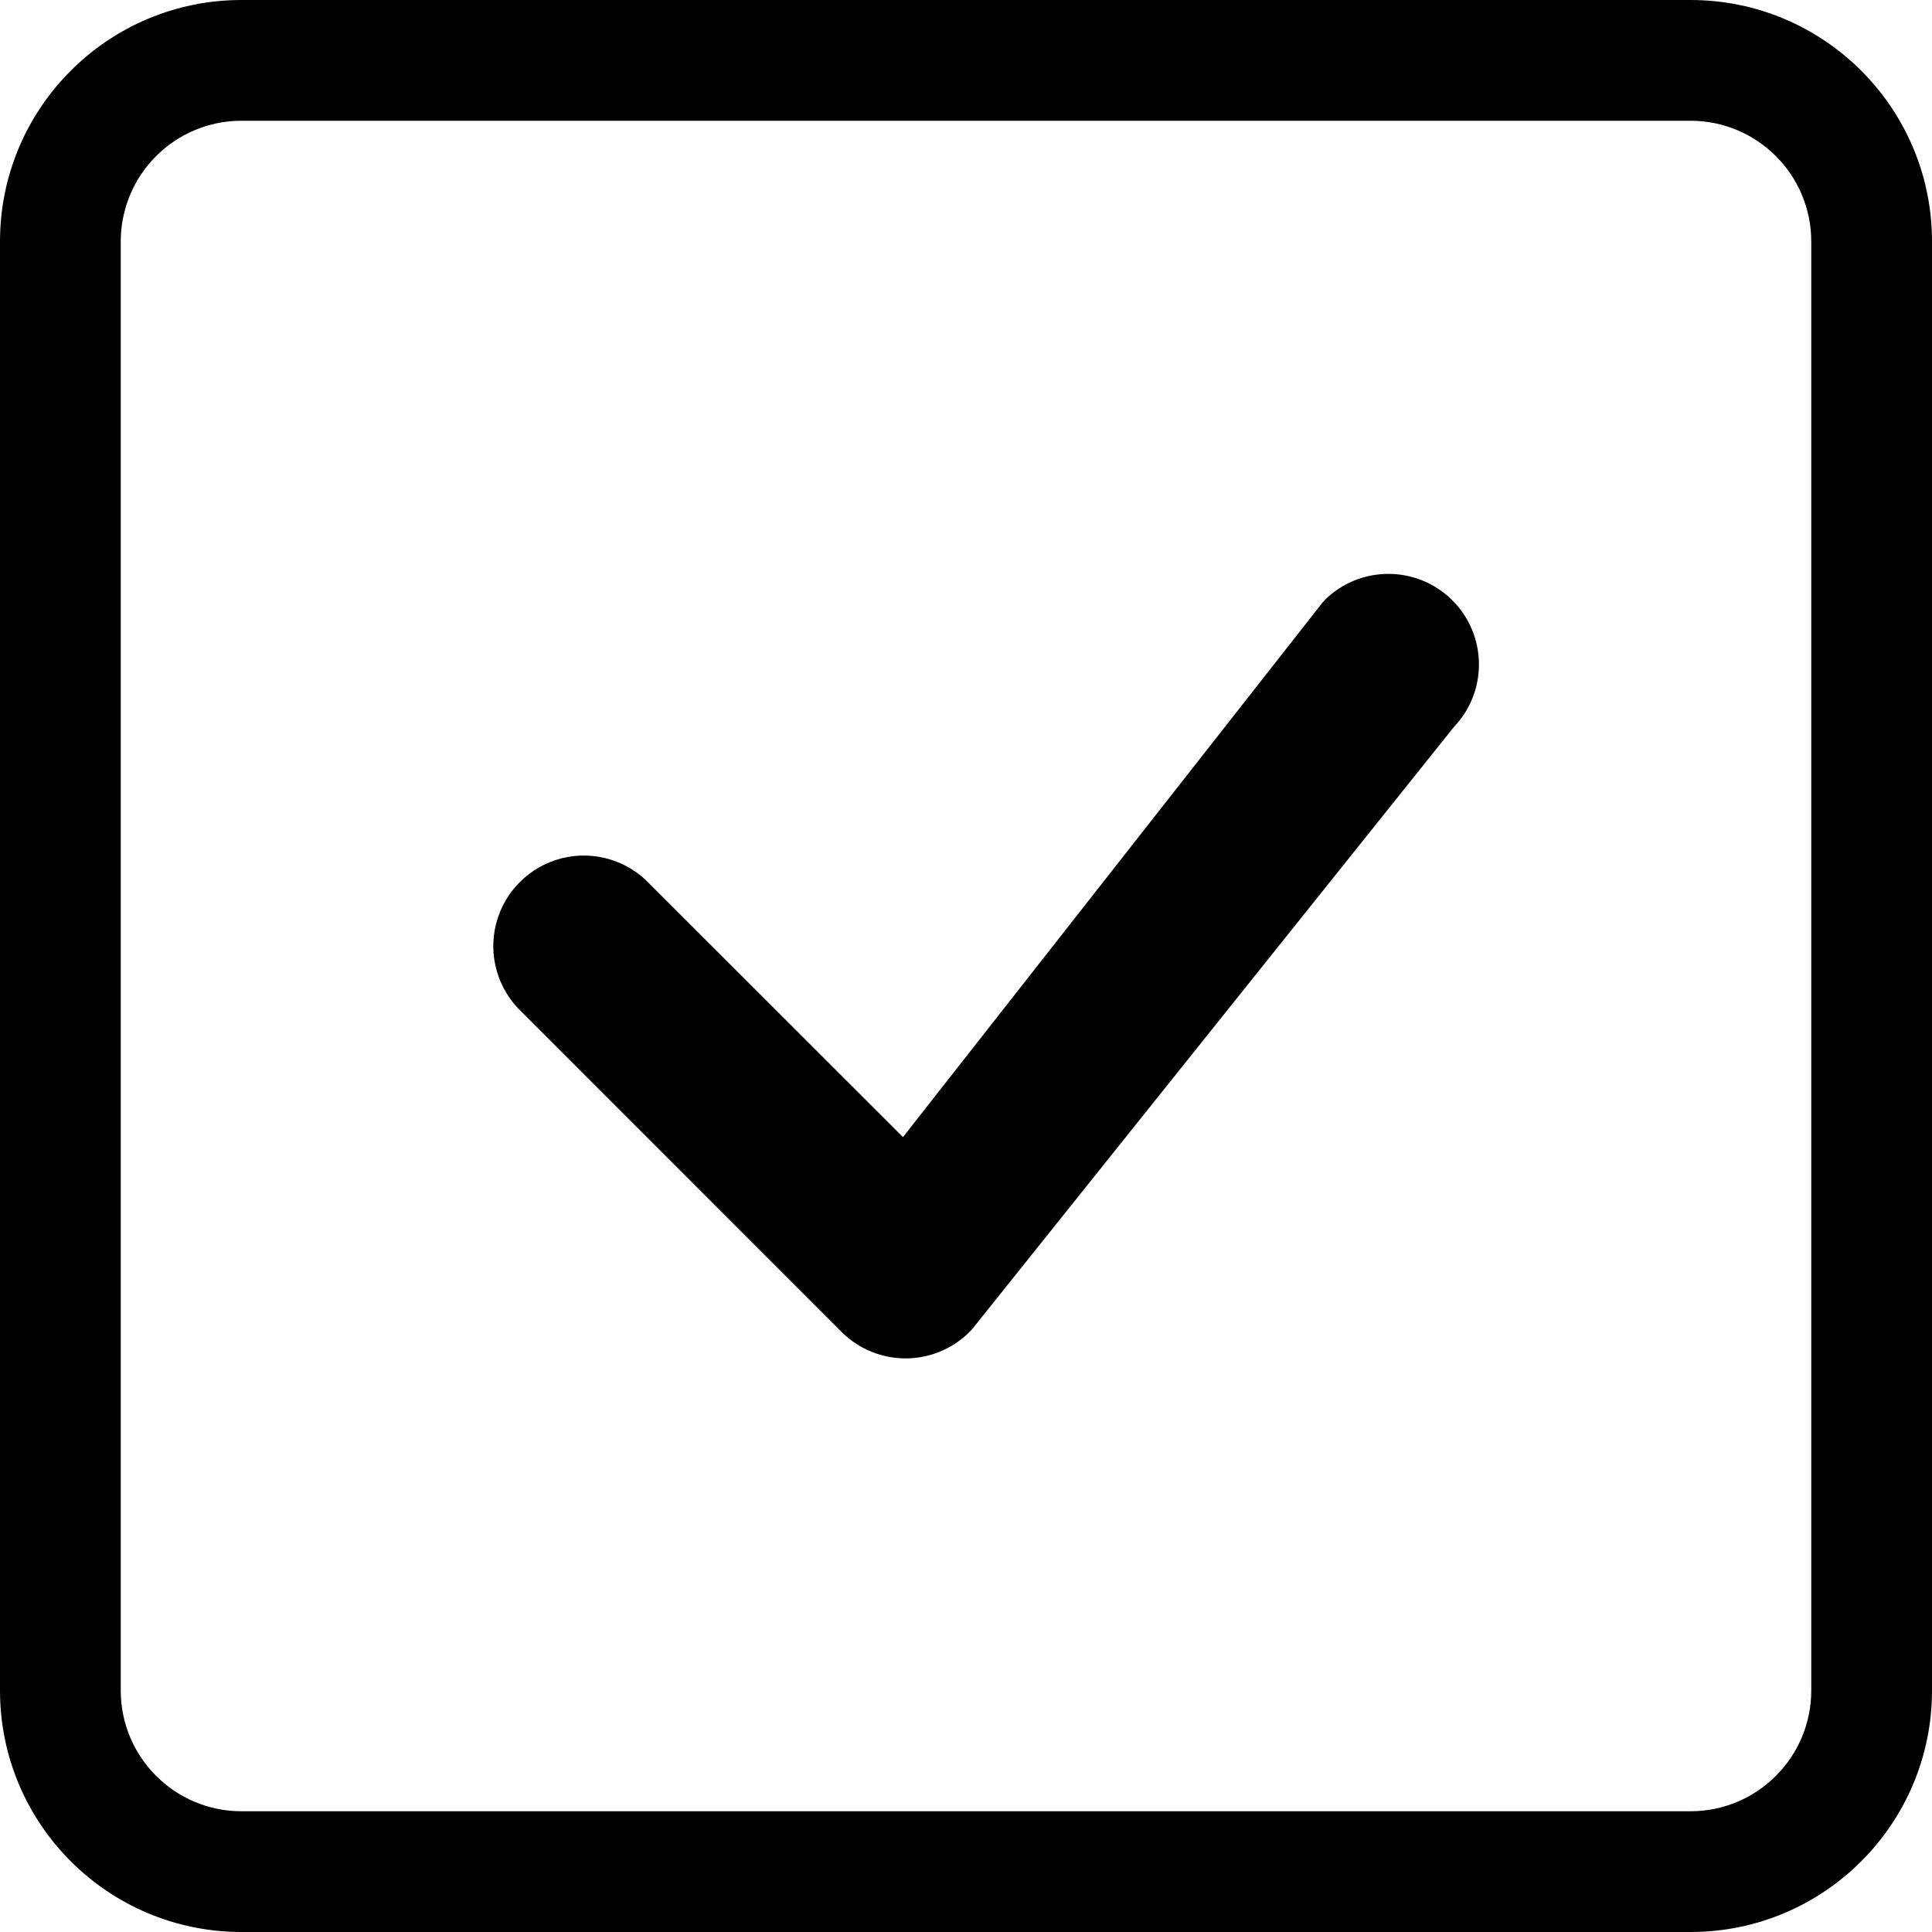
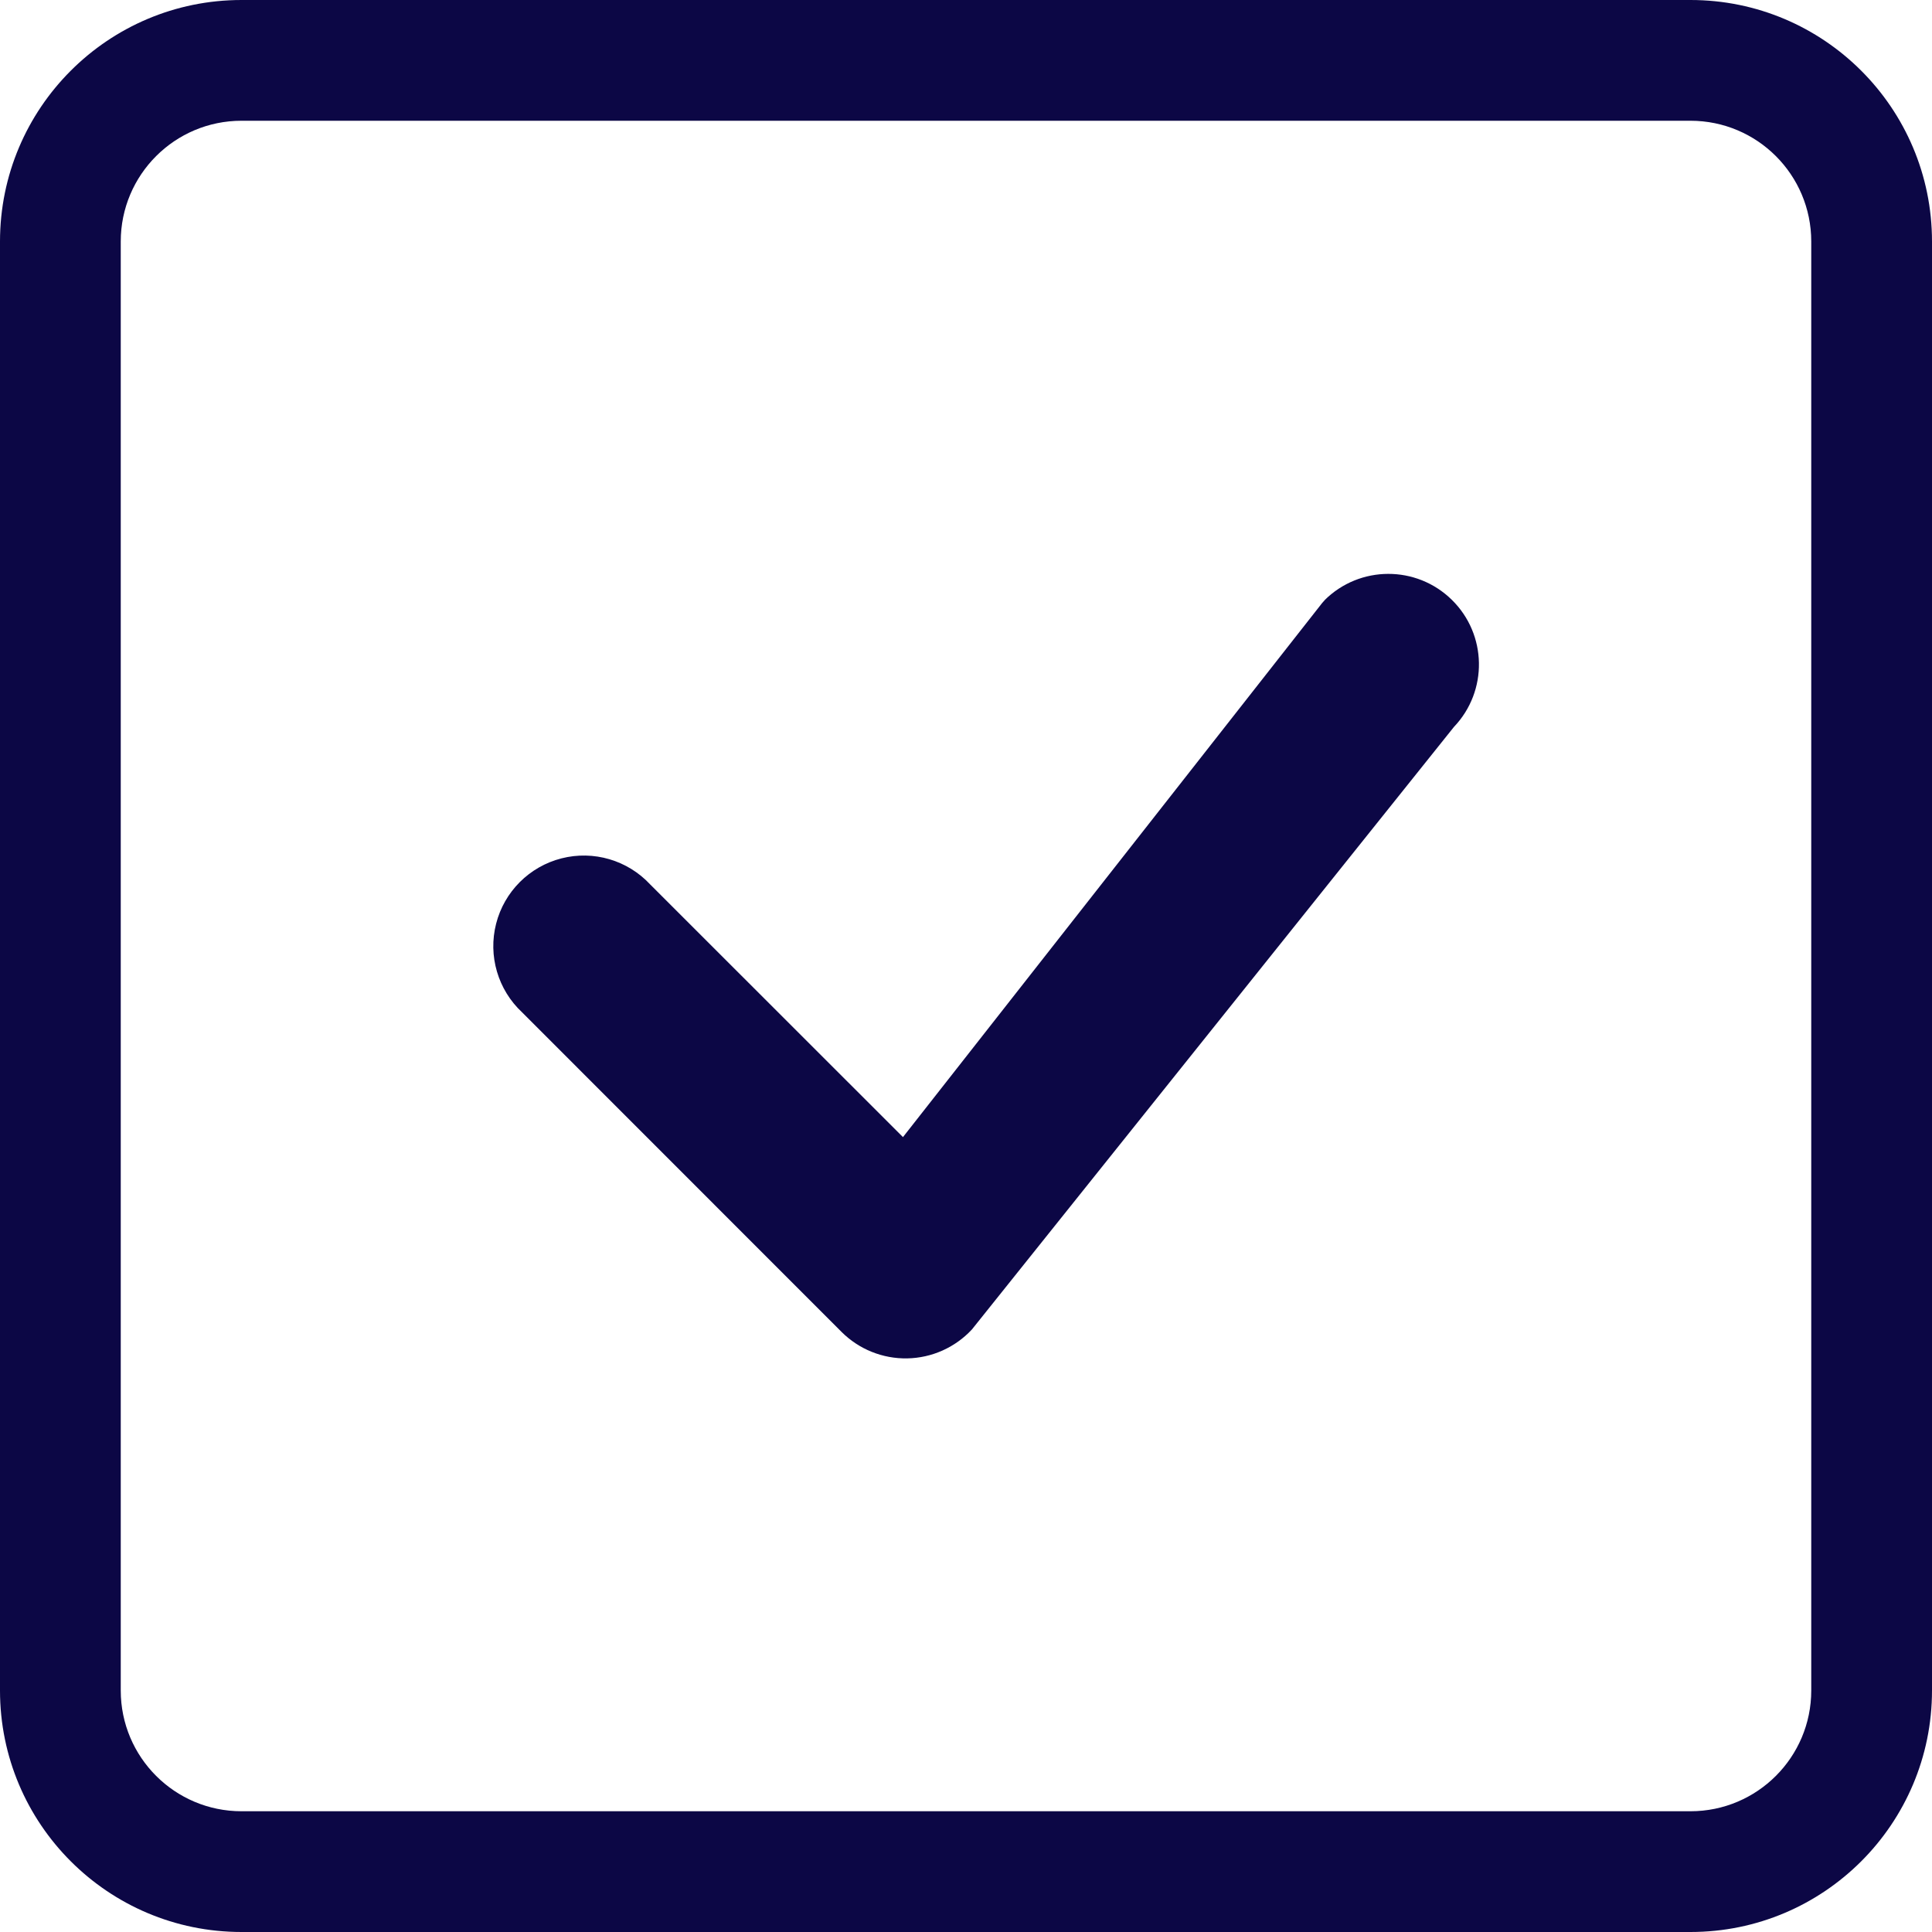
- <svg xmlns="http://www.w3.org/2000/svg" width="16" height="16" fill="currentColor" class="bi bi-check-square" viewBox="0 0 16 16">
+ <svg xmlns="http://www.w3.org/2000/svg" width="16" height="16" fill="#0c0745" class="bi bi-check-square" viewBox="0 0 16 16">
  <path d="M14 1a1 1 0 0 1 1 1v12a1 1 0 0 1-1 1H2a1 1 0 0 1-1-1V2a1 1 0 0 1 1-1h12zM2 0a2 2 0 0 0-2 2v12a2 2 0 0 0 2 2h12a2 2 0 0 0 2-2V2a2 2 0 0 0-2-2H2z" />
  <path d="M10.97 4.97a.75.75 0 0 1 1.071 1.05l-3.992 4.99a.75.75 0 0 1-1.08.02L4.324 8.384a.75.75 0 1 1 1.06-1.06l2.094 2.093 3.473-4.425a.235.235 0 0 1 .02-.022z" />
</svg>
